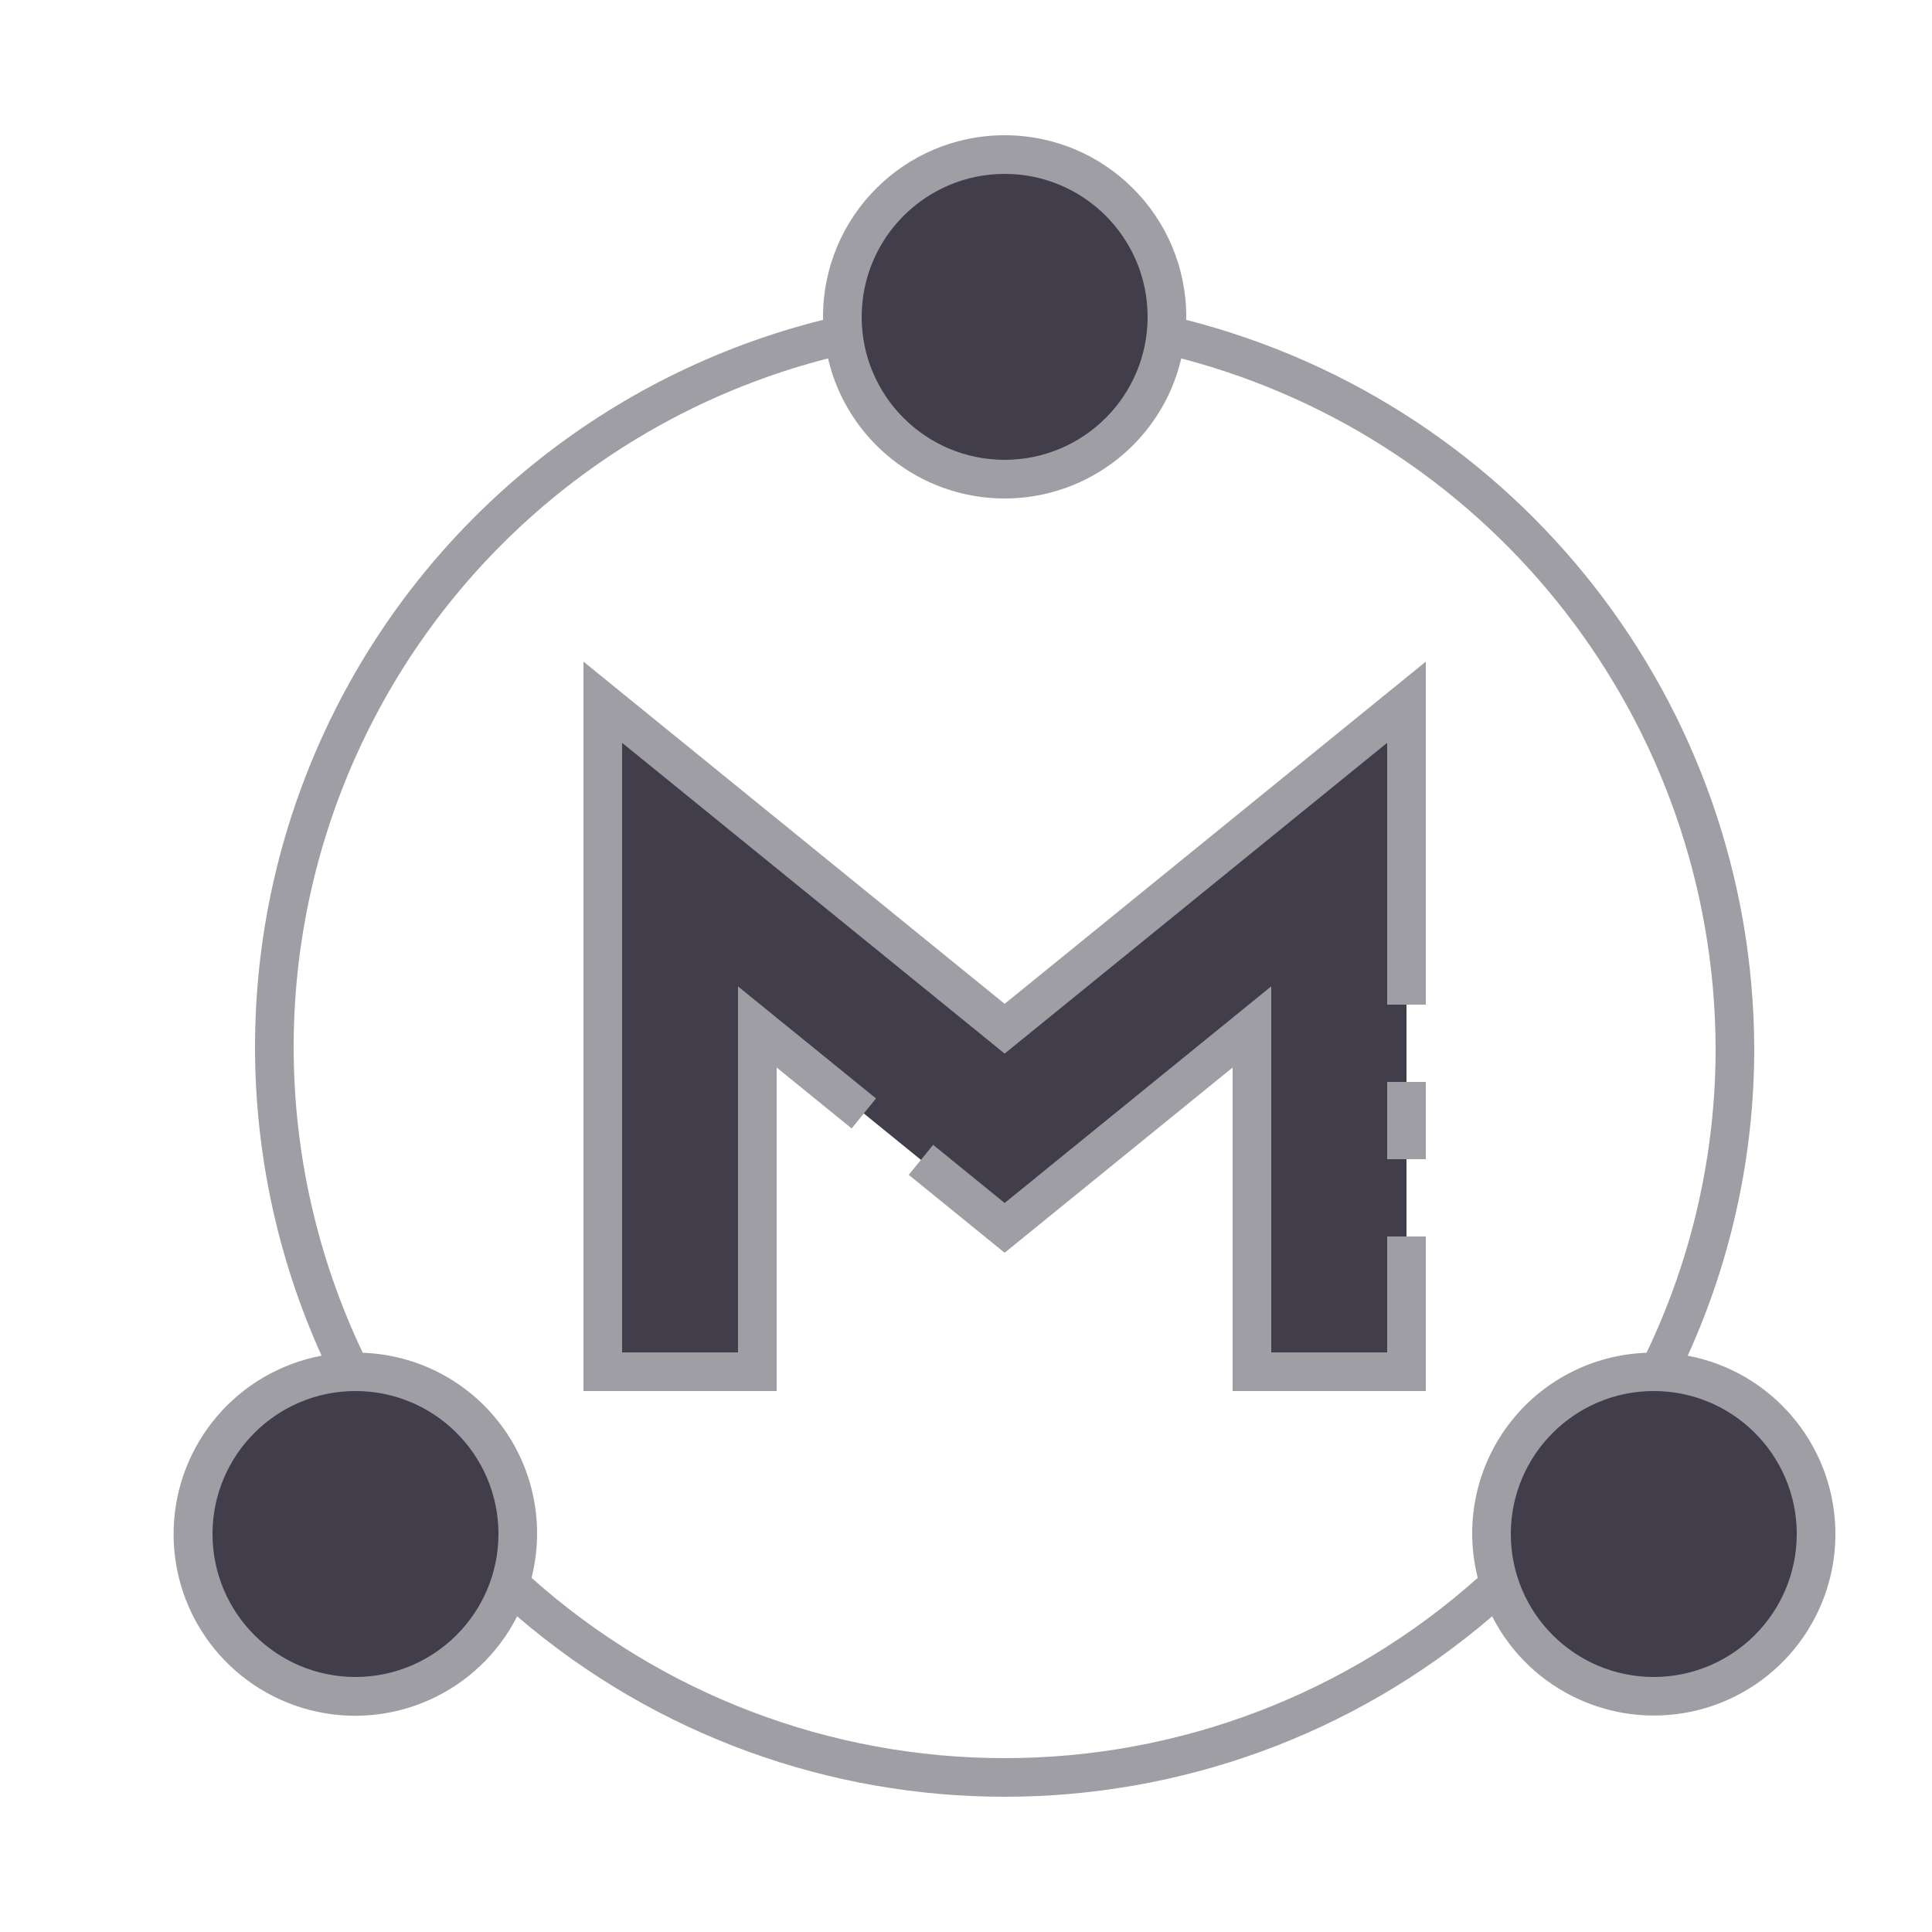
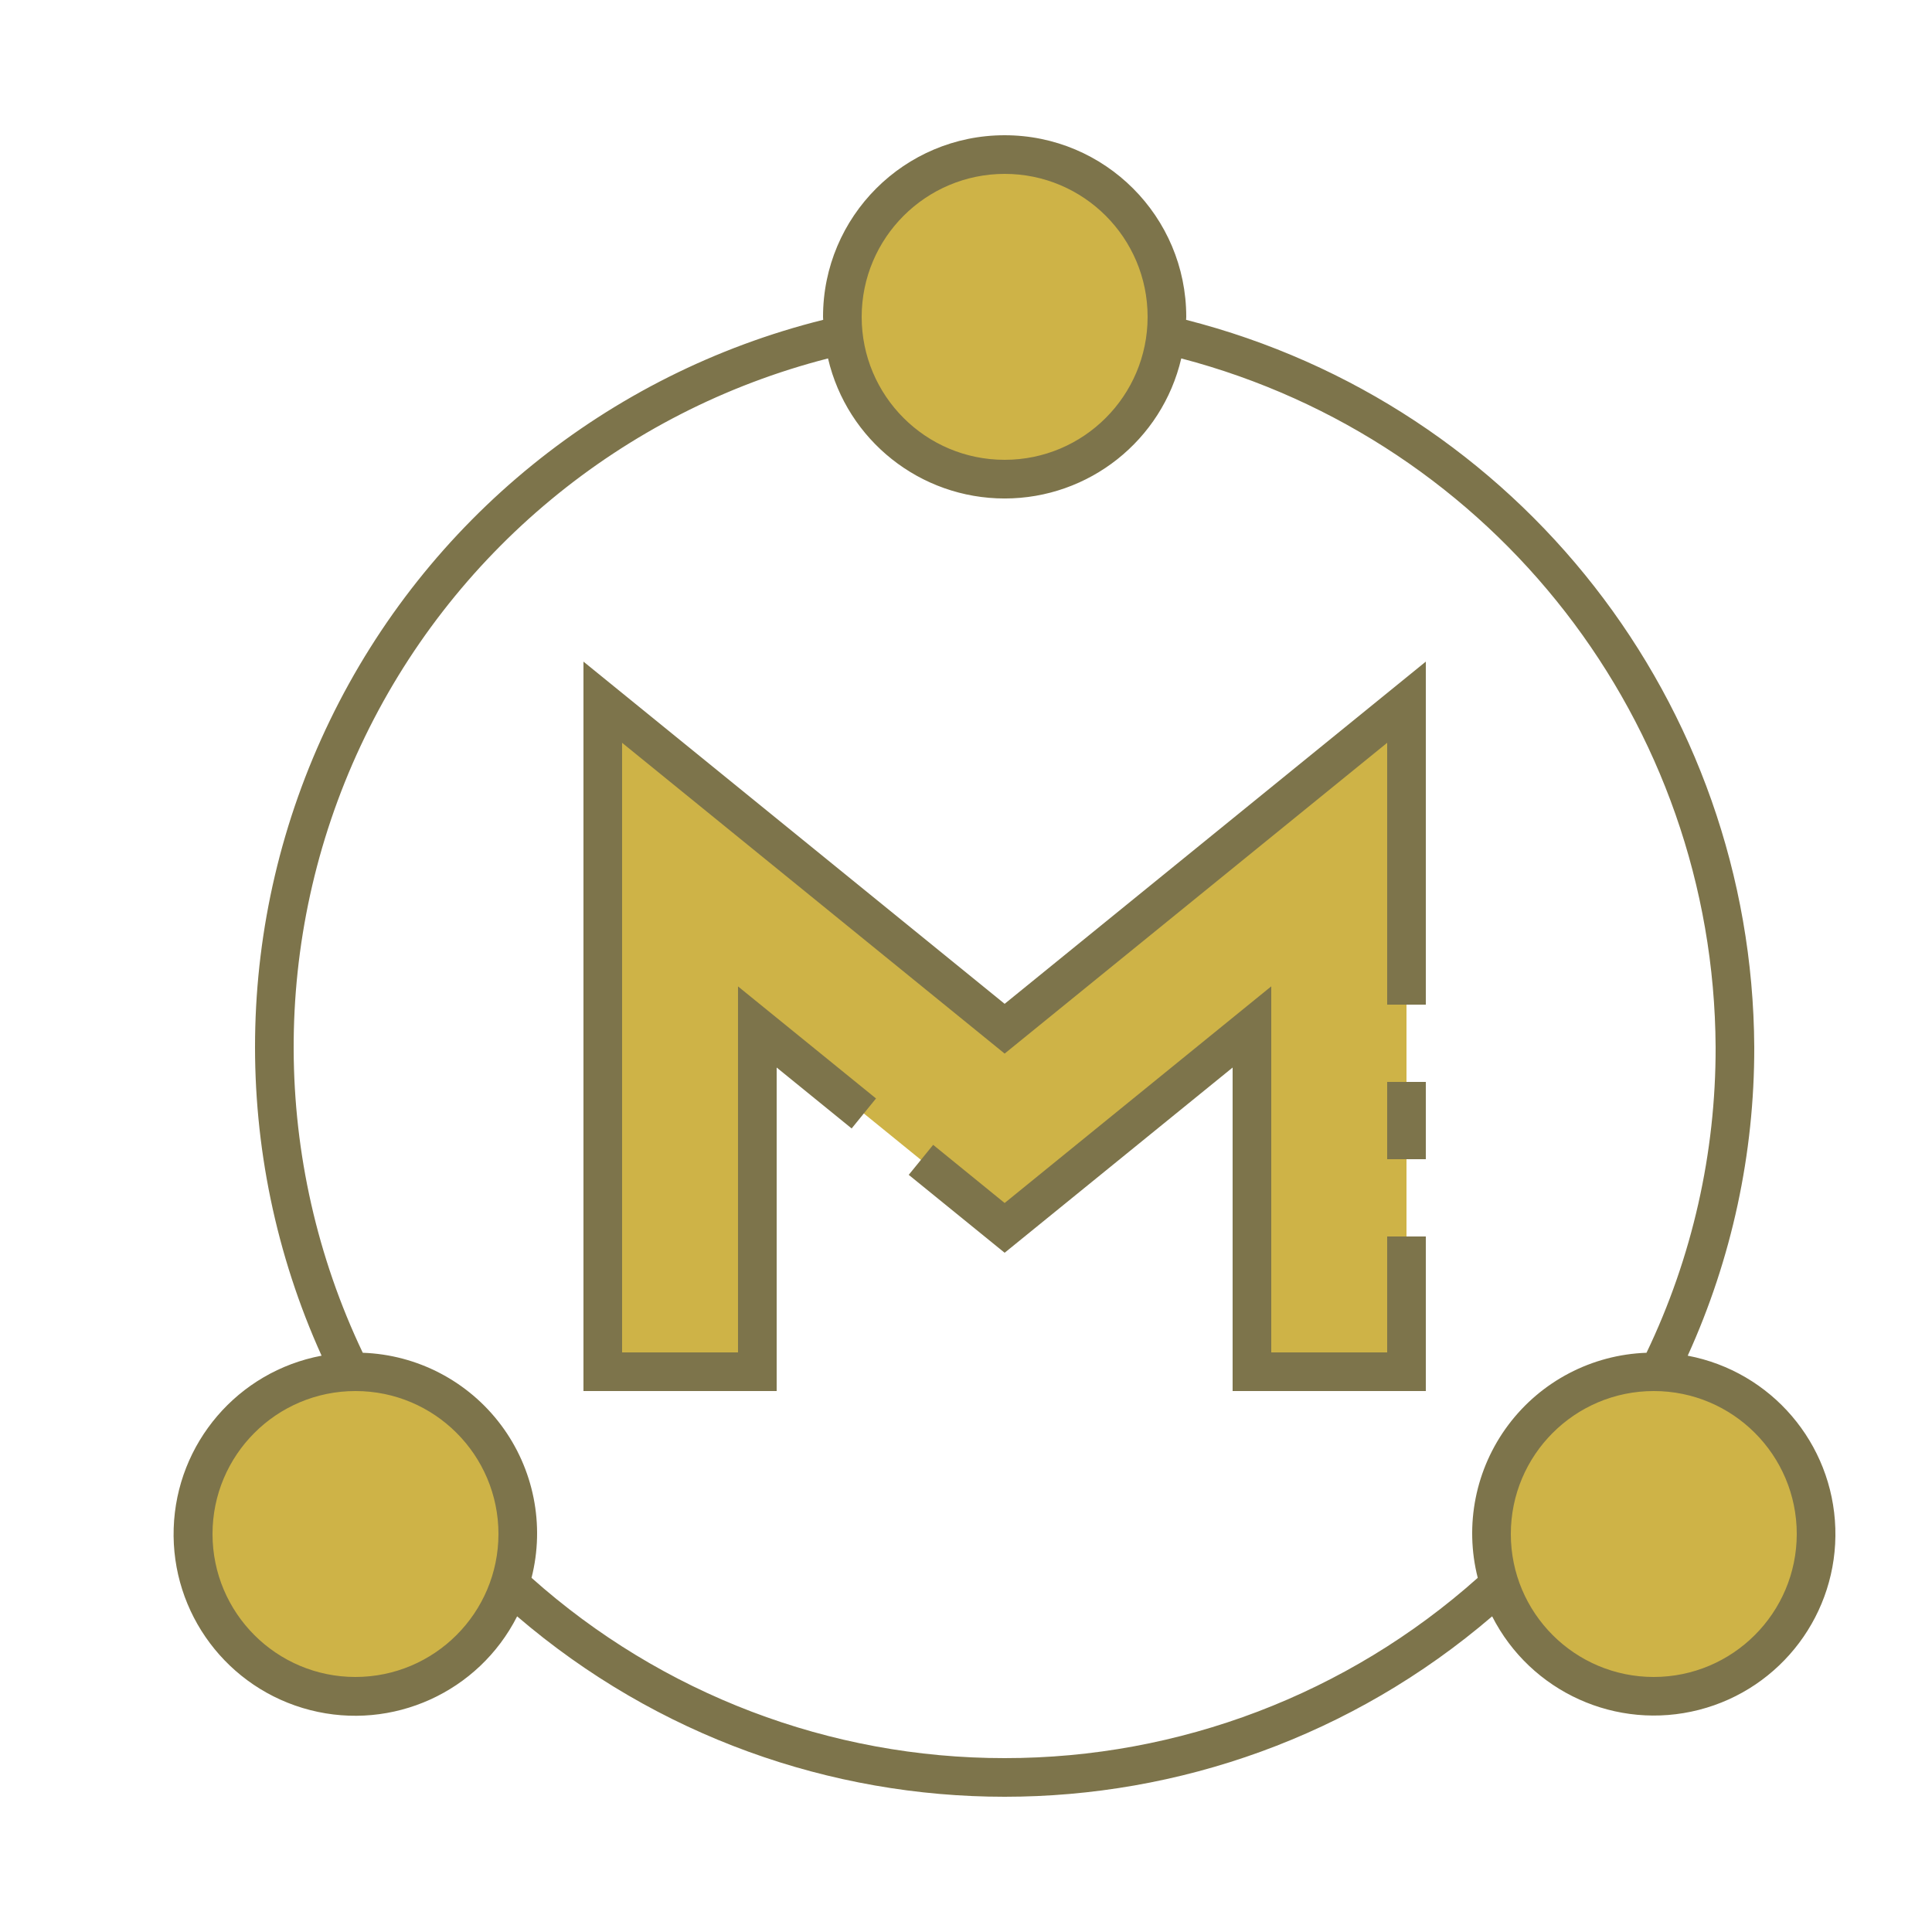
- <svg xmlns="http://www.w3.org/2000/svg" id="ic_empty_Dark_masternode" width="100" height="100" viewBox="0 0 100 100">
-   <defs>
-     <style type="text/css">
+ <svg xmlns="http://www.w3.org/2000/svg" id="ic_empty_Dark_masternode" width="100" height="100" viewBox="0 0 100 100" version="1.1">
+   <defs id="defs5305">
+     <style type="text/css" id="style5303">
            .cls-1{fill:#413d4a}.cls-2{fill:#a09ea5}.cls-3{fill:none}
        </style>
  </defs>
  <g id="Group_9047" data-name="Group 9047">
    <g id="Group_9045" data-name="Group 9045">
-       <circle id="Ellipse_630" cx="8.4" cy="8.4" r="8.4" class="cls-1" data-name="Ellipse 630" transform="translate(43.6 8)" />
-       <circle id="Ellipse_631" cx="8.4" cy="8.4" r="8.4" class="cls-1" data-name="Ellipse 631" transform="translate(77.2 71)" />
-       <circle id="Ellipse_632" cx="8.4" cy="8.4" r="8.4" class="cls-1" data-name="Ellipse 632" transform="translate(10 71)" />
+       <circle id="Ellipse_630" cx="8.4" cy="8.4" r="8.4" class="cls-1" data-name="Ellipse 630" transform="translate(43.6 8)" style="fill:#ceb347;fill-opacity:1" />
+       <circle id="Ellipse_631" cx="8.4" cy="8.4" r="8.4" class="cls-1" data-name="Ellipse 631" transform="translate(77.2 71)" style="fill:#ceb347;fill-opacity:1" />
+       <circle id="Ellipse_632" cx="8.4" cy="8.4" r="8.4" class="cls-1" data-name="Ellipse 632" transform="translate(10 71)" style="fill:#ceb347;fill-opacity:1" />
      <g id="Group_9044" data-name="Group 9044">
-         <path id="Path_18995" d="M39.2 53.154V71h-8V36.346l20.8 16.9 20.8-16.9V71h-8V53.154L52 63.555" class="cls-1" data-name="Path 18995" />
+         <path id="Path_18995" d="M39.2 53.154V71h-8V36.346l20.8 16.9 20.8-16.9V71h-8V53.154L52 63.555" class="cls-1" data-name="Path 18995" style="fill:#ceb347;fill-opacity:1" />
      </g>
    </g>
    <g id="Group_9046" data-name="Group 9046">
-       <path id="Path_18996" d="M30.2 34.245V72h10V55.255l3.881 3.154 1.261-1.553-7.143-5.8V70h-6V38.447L52 54.534l19.8-16.087V52h2V34.245L52 51.958z" class="cls-2" data-name="Path 18996" />
-       <path id="Path_18997" d="M71.8 70h-6V51.053L52 62.267l-3.7-3.01-1.264 1.553L52 64.843l11.8-9.587V72h10v-8h-2z" class="cls-2" data-name="Path 18997" />
-       <path id="Rectangle_4703" d="M0 0h2v4H0z" class="cls-2" data-name="Rectangle 4703" transform="translate(71.8 56)" />
-       <path id="Path_18998" d="M87.356 70.17A38.409 38.409 0 0 0 90.8 54.2a39.056 39.056 0 0 0-29.408-37.645c0-.052.008-.1.008-.155a9.4 9.4 0 0 0-18.8 0c0 .052.007.1.008.154A38.787 38.787 0 0 0 16.645 70.17a9.4 9.4 0 1 0 10.122 13.492 38.761 38.761 0 0 0 50.466 0A9.395 9.395 0 1 0 87.356 70.17zM52 9a7.4 7.4 0 1 1-7.4 7.4A7.409 7.409 0 0 1 52 9zM18.4 86.8a7.4 7.4 0 1 1 7.4-7.4 7.409 7.409 0 0 1-7.4 7.4zM52 91a36.732 36.732 0 0 1-24.488-9.332 9.352 9.352 0 0 0-8.735-11.649 36.794 36.794 0 0 1 24.081-51.467 9.389 9.389 0 0 0 18.284 0A37.047 37.047 0 0 1 88.8 54.2a36.419 36.419 0 0 1-3.577 15.819 9.352 9.352 0 0 0-8.735 11.649A36.734 36.734 0 0 1 52 91zm33.6-4.2a7.4 7.4 0 1 1 7.4-7.4 7.409 7.409 0 0 1-7.4 7.4z" class="cls-2" data-name="Path 18998" />
+       <path id="Path_18996" d="M30.2 34.245V72h10V55.255l3.881 3.154 1.261-1.553-7.143-5.8V70h-6V38.447L52 54.534l19.8-16.087V52h2V34.245L52 51.958z" class="cls-2" data-name="Path 18996" style="fill:#7d744b;fill-opacity:1" />
+       <path id="Path_18997" d="M71.8 70h-6V51.053L52 62.267l-3.7-3.01-1.264 1.553L52 64.843l11.8-9.587V72h10v-8h-2z" class="cls-2" data-name="Path 18997" style="fill:#7d744b;fill-opacity:1" />
+       <path id="Rectangle_4703" d="M0 0h2v4H0z" class="cls-2" data-name="Rectangle 4703" transform="translate(71.8 56)" style="fill:#7d744b;fill-opacity:1" />
+       <path id="Path_18998" d="M87.356 70.17A38.409 38.409 0 0 0 90.8 54.2a39.056 39.056 0 0 0-29.408-37.645c0-.052.008-.1.008-.155a9.4 9.4 0 0 0-18.8 0c0 .052.007.1.008.154A38.787 38.787 0 0 0 16.645 70.17a9.4 9.4 0 1 0 10.122 13.492 38.761 38.761 0 0 0 50.466 0A9.395 9.395 0 1 0 87.356 70.17zM52 9a7.4 7.4 0 1 1-7.4 7.4A7.409 7.409 0 0 1 52 9zM18.4 86.8a7.4 7.4 0 1 1 7.4-7.4 7.409 7.409 0 0 1-7.4 7.4zM52 91a36.732 36.732 0 0 1-24.488-9.332 9.352 9.352 0 0 0-8.735-11.649 36.794 36.794 0 0 1 24.081-51.467 9.389 9.389 0 0 0 18.284 0A37.047 37.047 0 0 1 88.8 54.2a36.419 36.419 0 0 1-3.577 15.819 9.352 9.352 0 0 0-8.735 11.649A36.734 36.734 0 0 1 52 91zm33.6-4.2a7.4 7.4 0 1 1 7.4-7.4 7.409 7.409 0 0 1-7.4 7.4z" class="cls-2" data-name="Path 18998" style="fill:#7d744b;fill-opacity:1" />
    </g>
  </g>
  <path id="Rectangle_4704" d="M0 0h100v100H0z" class="cls-3" data-name="Rectangle 4704" />
</svg>
